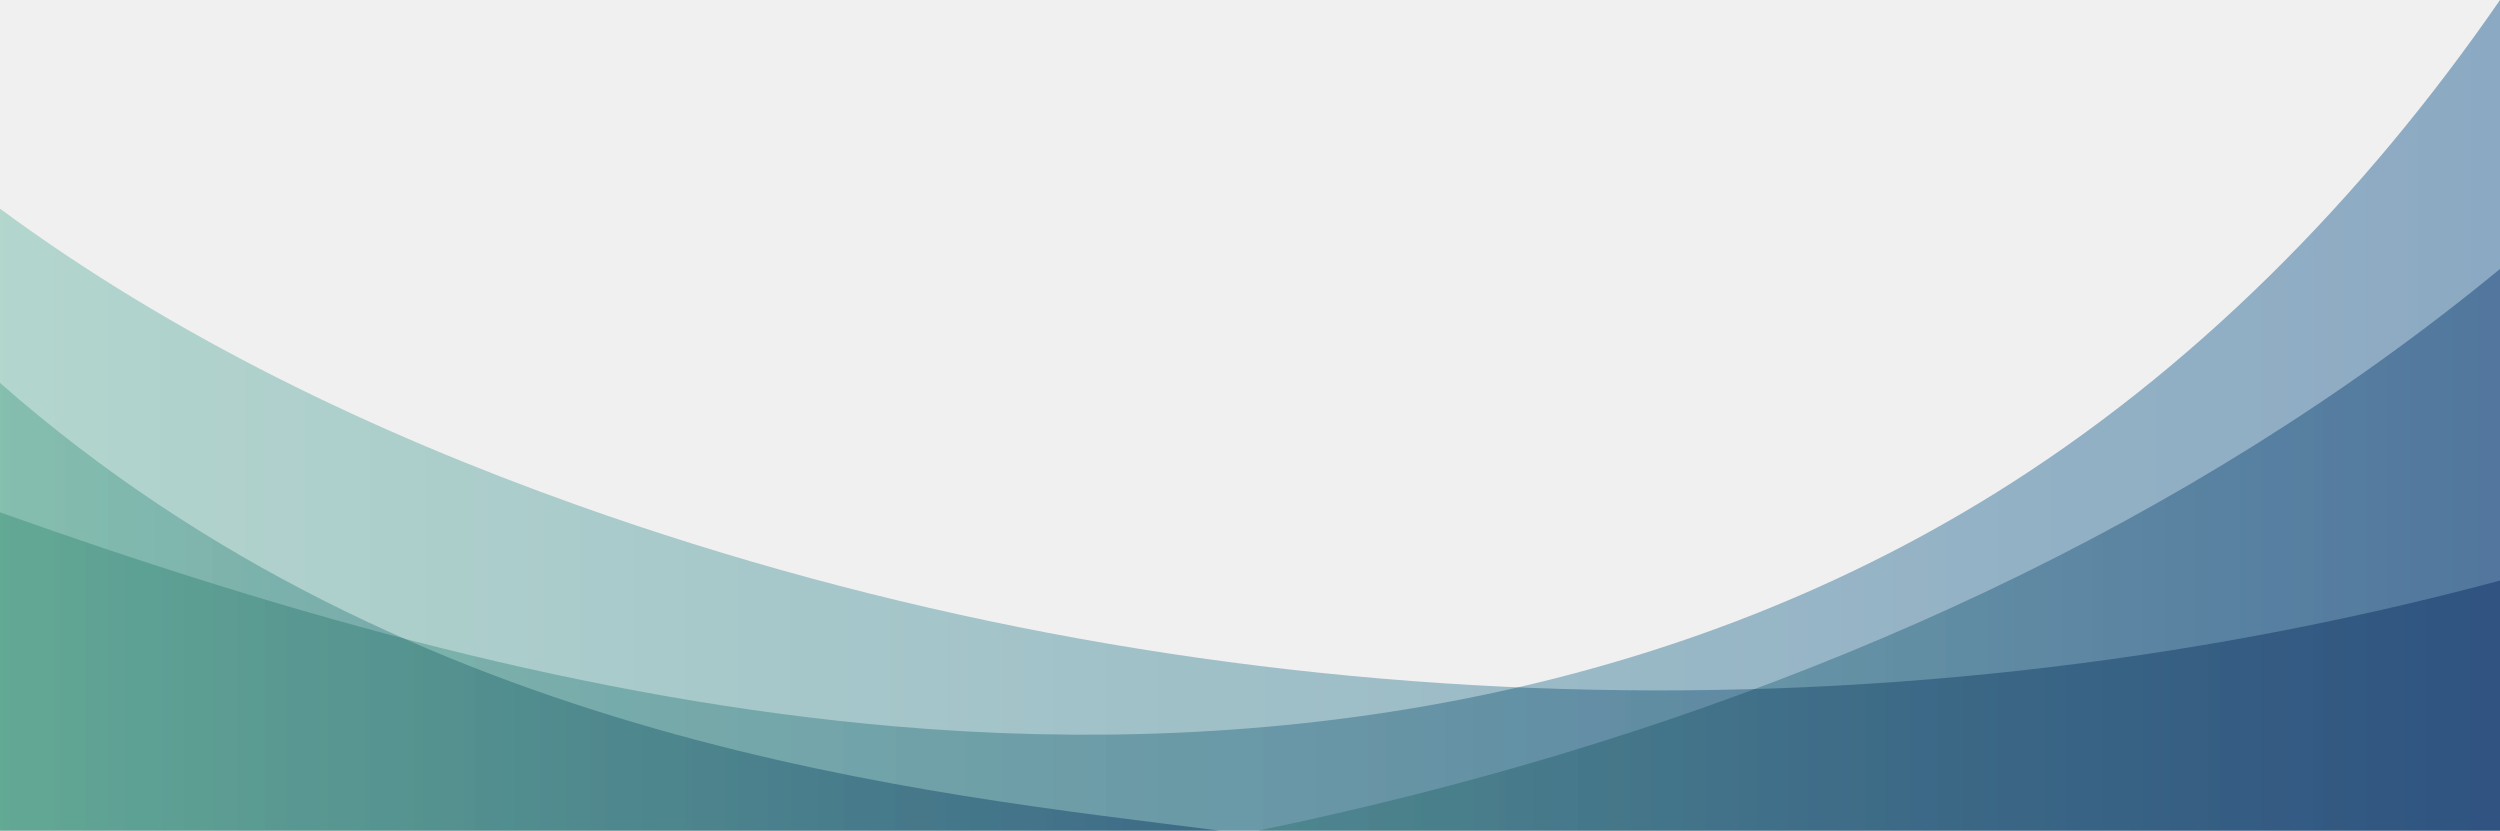
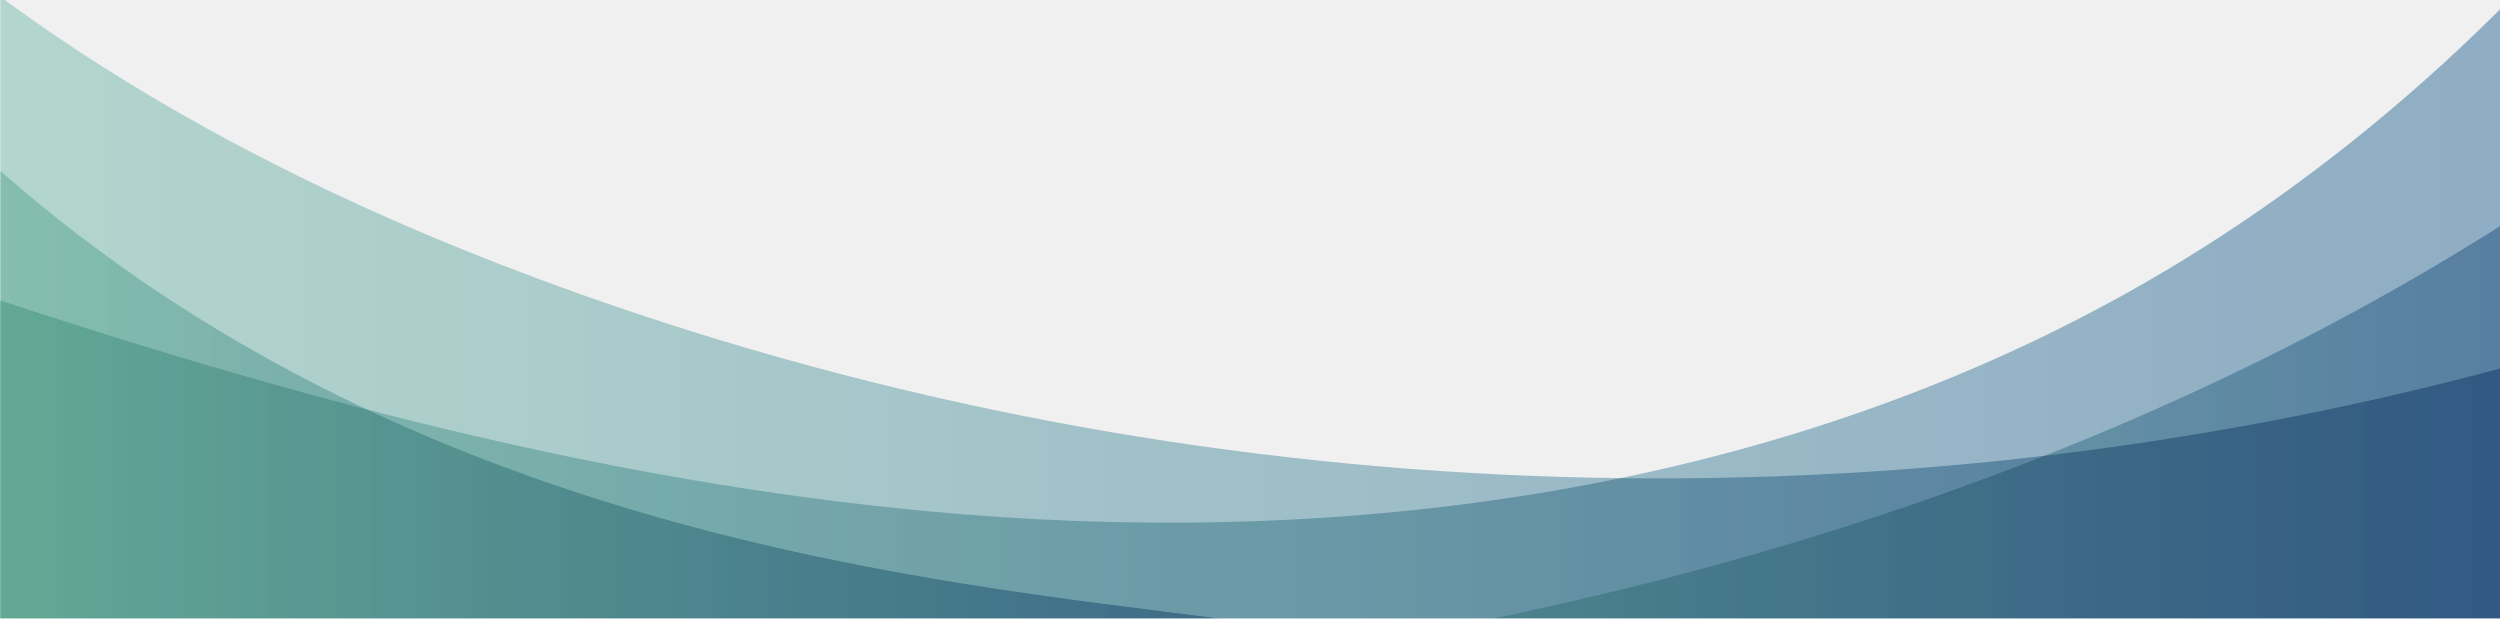
- <svg xmlns="http://www.w3.org/2000/svg" width="1919.72" height="637.84" viewBox="0 0 1919.72 637.84">
+ <svg xmlns="http://www.w3.org/2000/svg" width="1920" height="475" viewBox="0 0 1920 475">
  <defs>
+     <clipPath id="clip-path">
+       <rect id="Rectangle_10" data-name="Rectangle 10" width="1920" height="475" transform="translate(0 605)" fill="#fff" stroke="#707070" stroke-width="1" />
+     </clipPath>
    <linearGradient id="linear-gradient" y1="0.5" x2="1" y2="0.5" gradientUnits="objectBoundingBox">
      <stop offset="0" stop-color="#7dc7b4" />
      <stop offset="1" stop-color="#29679f" />
    </linearGradient>
  </defs>
-   <g id="Group_17" data-name="Group 17" transform="translate(67.72 -364.309)">
-     <g id="Group_6" data-name="Group 6" transform="translate(-67.72 524.559)" opacity="0.5" style="mix-blend-mode: multiply;isolation: isolate">
-       <path id="Path_11" data-name="Path 11" d="M440.519,309.589C283.766,253.737,130.668,180.343-2.721,81.935V559.524H1917V367.506C1434.037,496.751,911.675,477.465,440.519,309.589Z" transform="translate(2.721 -81.935)" fill="url(#linear-gradient)" />
-     </g>
-     <g id="Group_7" data-name="Group 7" transform="translate(898.305 570.845)" opacity="0.5" style="mix-blend-mode: multiply;isolation: isolate">
-       <path id="Path_12" data-name="Path 12" d="M1083.86,88.3C844.139,285.584,552.142,415.622,250.5,491.945Q190.59,507.1,130.165,519.606h953.7Z" transform="translate(-130.165 -88.302)" fill="url(#linear-gradient)" />
-     </g>
-     <g id="Group_8" data-name="Group 8" transform="translate(-67.72 364.309)" opacity="0.5" style="mix-blend-mode: multiply;isolation: isolate">
-       <path id="Path_13" data-name="Path 13" d="M1528.382,439.246c-254.057,157.517-554.7,203.519-844.463,178.359C449.948,597.287,221.3,532.988-2.721,453.313V697.731H1917V59.891C1811.066,213.555,1679.989,345.243,1528.382,439.246Z" transform="translate(2.721 -59.891)" fill="url(#linear-gradient)" />
-     </g>
-     <g id="Group_9" data-name="Group 9" transform="translate(-67.72 658.341)" opacity="0.5" style="mix-blend-mode: multiply;isolation: isolate">
-       <path id="Path_14" data-name="Path 14" d="M-2.721,100.338V444.145H933.738C710.577,415.532,313.709,378.617-2.721,100.338Z" transform="translate(2.721 -100.338)" fill="url(#linear-gradient)" />
+   <g id="Mask_Group_4" data-name="Mask Group 4" transform="translate(0 -605)" clip-path="url(#clip-path)">
+     <g id="Group_17" data-name="Group 17" transform="translate(68 77.928)">
+       <g id="Group_6" data-name="Group 6" transform="translate(-67.72 524.559)" opacity="0.5" style="mix-blend-mode: multiply;isolation: isolate">
+         <path id="Path_11" data-name="Path 11" d="M440.519,309.589C283.766,253.737,130.668,180.343-2.721,81.935V559.524H1917V367.506C1434.037,496.751,911.675,477.465,440.519,309.589Z" transform="translate(2.721 -81.935)" fill="url(#linear-gradient)" />
+       </g>
+       <g id="Group_7" data-name="Group 7" transform="translate(898.305 570.845)" opacity="0.5" style="mix-blend-mode: multiply;isolation: isolate">
+         <path id="Path_12" data-name="Path 12" d="M1083.86,88.3C844.139,285.584,552.142,415.622,250.5,491.945Q190.59,507.1,130.165,519.606h953.7Z" transform="translate(49.835 -88.302)" fill="url(#linear-gradient)" />
+       </g>
+       <g id="Group_8" data-name="Group 8" transform="translate(-68.041 364.309)" opacity="0.5" style="mix-blend-mode: multiply;isolation: isolate">
+         <path id="Path_13" data-name="Path 13" d="M1645.605,439.246C1372.1,596.763,1048.431,642.765,736.489,617.605c-251.884-20.318-498.04-84.618-739.21-164.292V697.731h2066.7V59.891C1949.932,213.555,1808.819,345.243,1645.605,439.246Z" transform="translate(2.721 -59.891)" fill="url(#linear-gradient)" />
+       </g>
+       <g id="Group_9" data-name="Group 9" transform="translate(-67.72 658.341)" opacity="0.5" style="mix-blend-mode: multiply;isolation: isolate">
+         <path id="Path_14" data-name="Path 14" d="M-2.721,100.338V444.145H933.738C710.577,415.532,313.709,378.617-2.721,100.338Z" transform="translate(2.721 -100.338)" fill="url(#linear-gradient)" />
+       </g>
    </g>
  </g>
</svg>
